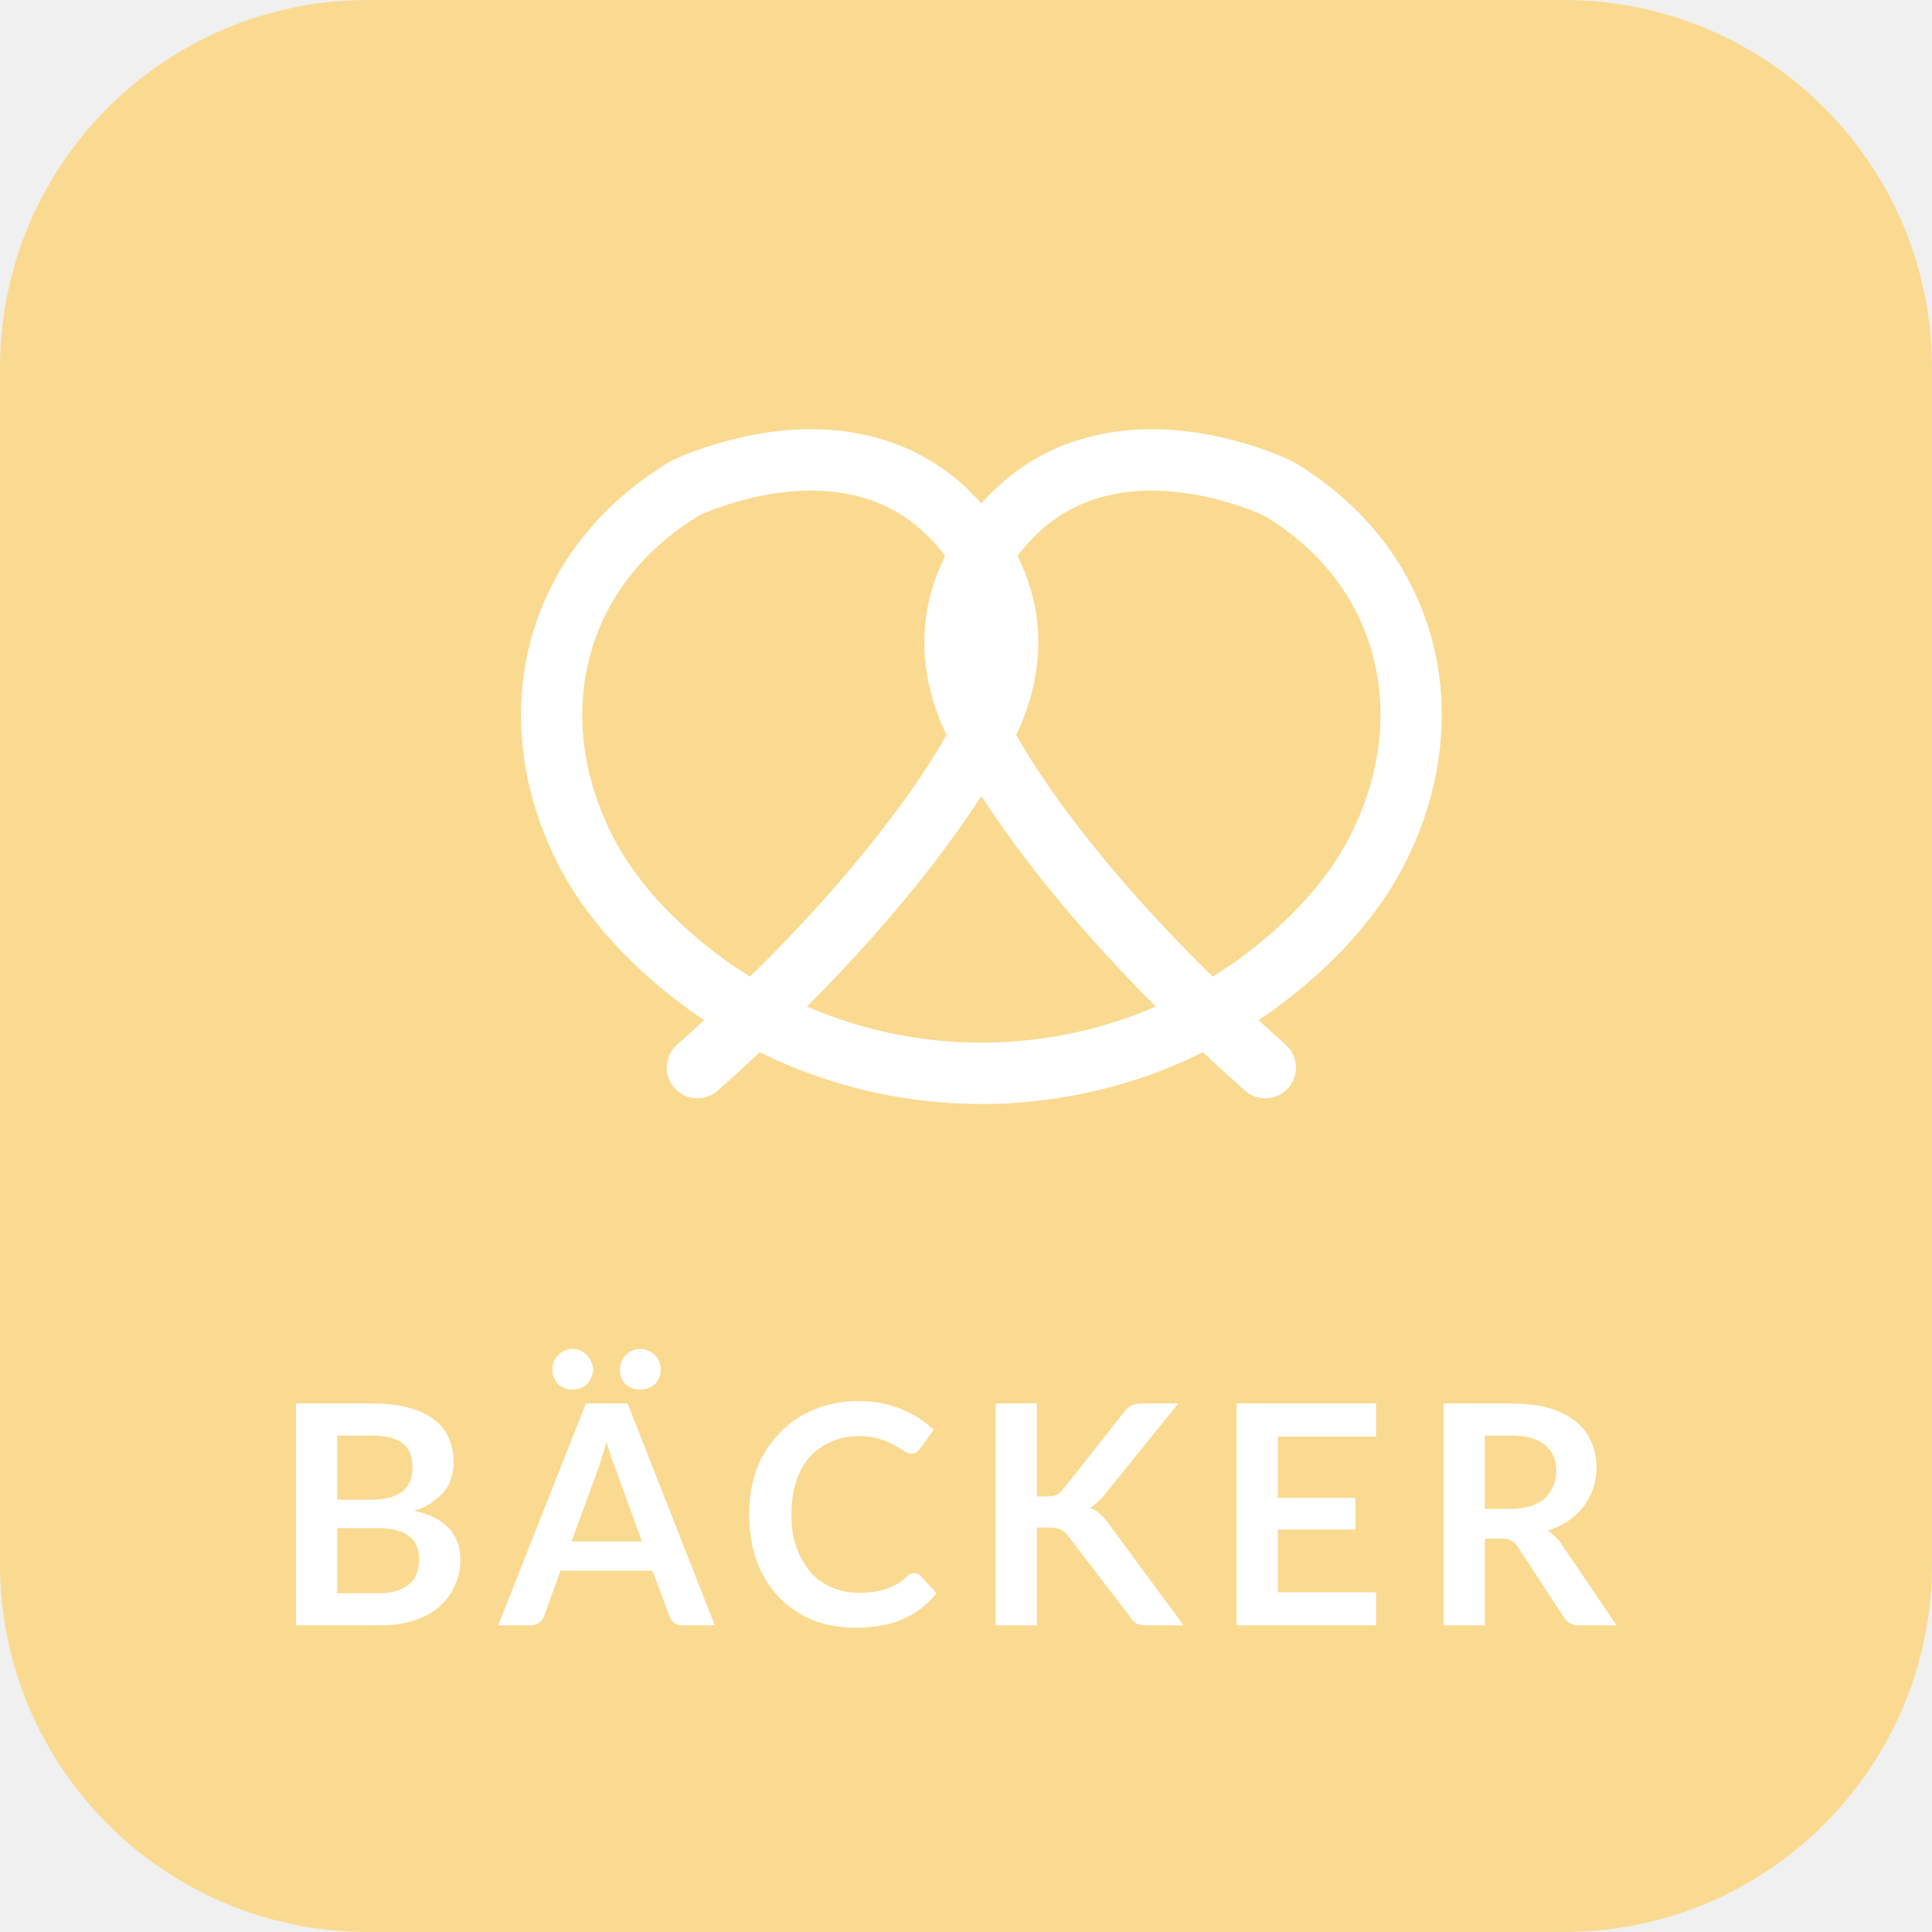
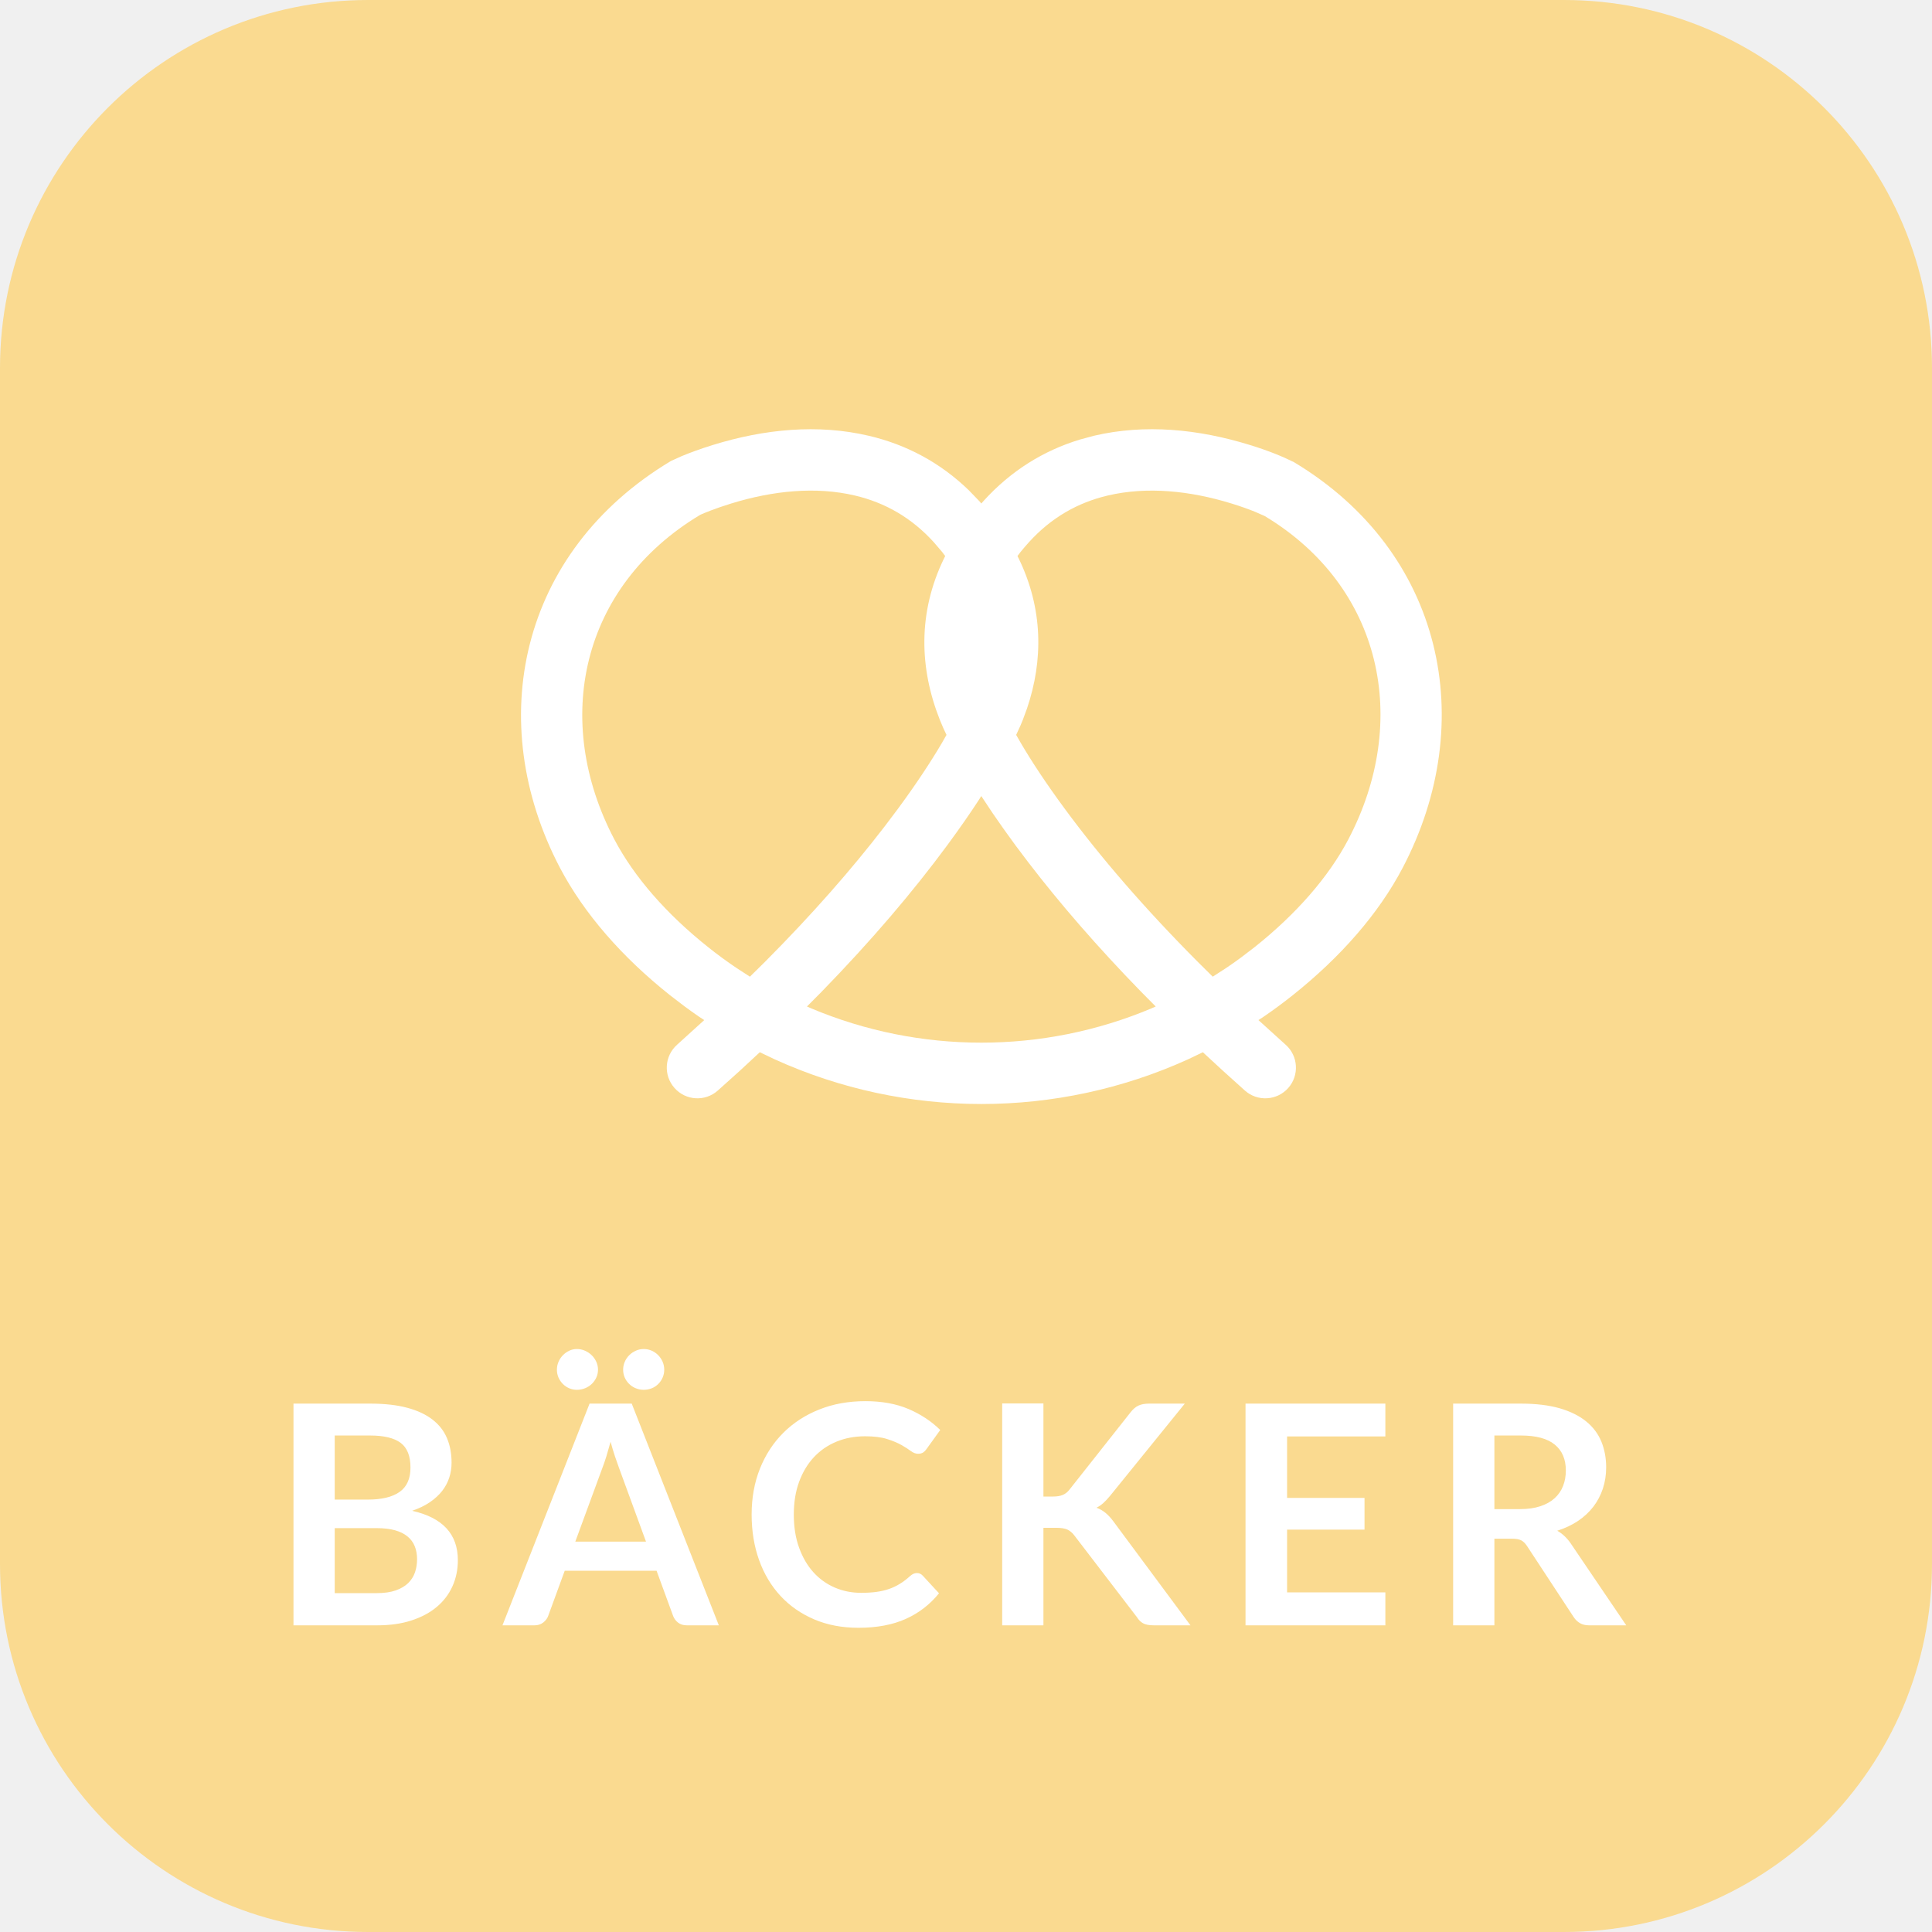
<svg xmlns="http://www.w3.org/2000/svg" width="63" height="63" viewBox="0 0 63 63">
  <g fill="none" fill-rule="evenodd">
    <rect width="63" height="63" fill="#FADA90" rx="12" />
-     <text fill="#FFF" font-family="Lato-Bold, Lato" font-size="10" font-weight="bold" letter-spacing="1">
-       <tspan x="8.84" y="53">BÄCKER</tspan>
-     </text>
-     <path fill="#FFF" fill-rule="nonzero" d="M35.67 14.21c1.666-.391 3.406-.219 5.082.299.619.19 1.09.385 1.443.562 4.87 2.922 6.044 8.469 3.542 13.232-.78 1.486-2.016 2.903-3.586 4.152-.305.243-.616.473-.933.69l-.182.119.887.803c.413.367.45.999.084 1.412-.367.413-1 .45-1.412.083l-.728-.656-.643-.594-.483.231c-4.276 1.943-9.205 1.943-13.48 0l-.485-.231-.64.594-.73.656c-.412.367-1.044.33-1.41-.083-.368-.413-.33-1.045.083-1.412l.885-.803-.18-.118c-.158-.11-.315-.221-.47-.336l-.462-.354c-1.57-1.247-2.805-2.664-3.59-4.153-2.5-4.763-1.327-10.31 3.617-13.271l.343-.155c.268-.112.615-.24 1.027-.368 1.677-.518 3.419-.69 5.085-.298 1.22.287 2.32.869 3.255 1.773l.343.355.068.079.07-.08c.893-.986 1.958-1.645 3.149-2.006l.452-.122zm-3.672 11.748l-.081.13c-.284.435-.624.926-1.025 1.47-1.113 1.51-2.474 3.112-4.105 4.786l-.473.476.135.06c3.544 1.493 7.558 1.493 11.103 0l.134-.06-.472-.476c-1.427-1.465-2.647-2.874-3.676-4.216l-.43-.57c-.275-.374-.521-.723-.74-1.043l-.37-.557zm-4.122-9.8c-1.269-.299-2.67-.16-4.037.262-.509.157-.884.312-1.003.366-3.91 2.345-4.835 6.716-2.803 10.586.645 1.225 1.7 2.434 3.064 3.518.297.237.602.46.913.67l.444.288.49-.483c1.533-1.54 2.824-3.013 3.893-4.403l.445-.59c.598-.812 1.072-1.532 1.435-2.15l.147-.258-.108-.231-.111-.265c-.666-1.68-.72-3.495.14-5.262l.037-.074-.099-.132-.272-.318c-.726-.8-1.588-1.292-2.575-1.524zm12.286.262c-1.366-.422-2.766-.56-4.034-.263-.988.232-1.85.723-2.577 1.525-.096.106-.187.212-.273.318l-.1.132.038.074c.798 1.64.808 3.323.272 4.9l-.133.362-.079.191-.14.305.147.257c.363.619.838 1.339 1.436 2.15 1.15 1.562 2.587 3.234 4.338 4.993l.489.484.445-.288c.156-.105.31-.213.462-.325l.452-.345c1.366-1.086 2.42-2.295 3.061-3.516 2.033-3.872 1.109-8.243-2.728-10.548l-.314-.138c-.199-.08-.456-.174-.762-.268z" />
+     <path fill="#FFF" fill-rule="nonzero" d="M12.3 53c.42 0 .793-.053 1.12-.16.327-.107.602-.254.825-.443.223-.188.393-.412.51-.672.117-.26.175-.543.175-.85 0-.85-.497-1.387-1.49-1.61.223-.077.416-.17.578-.28.161-.11.294-.233.4-.367.105-.136.182-.28.232-.436.05-.154.075-.317.075-.487 0-.297-.05-.563-.15-.8-.1-.237-.257-.438-.473-.605-.215-.167-.49-.295-.825-.385-.334-.09-.739-.135-1.212-.135H9.57V53h2.73zm-.31-4.1h-1.075v-2.09h1.15c.453 0 .787.08 1 .24.213.16.32.428.32.805 0 .363-.118.628-.355.795-.237.167-.583.25-1.04.25zm.29 3.05h-1.365v-2.12h1.36c.237 0 .438.023.605.07.167.047.303.114.41.203.107.088.185.194.235.32.05.124.075.265.075.422 0 .15-.022.292-.067.425-.045.133-.119.25-.22.35-.102.1-.237.18-.405.24-.169.06-.378.09-.628.09zm6.53-6.63c.093 0 .182-.017.265-.05.083-.033.157-.08.22-.14.063-.06.113-.13.15-.21.037-.08.055-.165.055-.255s-.018-.176-.055-.258c-.037-.081-.087-.153-.15-.214-.063-.062-.137-.111-.22-.148-.083-.037-.172-.055-.265-.055-.087 0-.17.018-.247.055-.079.037-.148.086-.208.148-.06.061-.108.133-.143.215-.035.081-.052.167-.052.257s.017.175.052.255c.035.08.083.15.143.21.06.06.13.107.207.14.079.033.161.05.248.05zm2.18 0c.093 0 .18-.017.263-.05.081-.033.152-.08.212-.14.06-.06.108-.13.143-.21.034-.08.052-.165.052-.255s-.018-.176-.052-.258c-.035-.081-.083-.153-.143-.214-.06-.062-.13-.111-.212-.148-.082-.037-.17-.055-.263-.055-.09 0-.176.018-.257.055-.082.037-.154.086-.216.148-.061.061-.11.133-.145.215-.035.081-.052.167-.052.257s.017.175.052.255c.035.08.084.15.145.21.062.06.134.107.216.14.081.033.167.05.257.05zM17.43 53c.113 0 .21-.032.288-.095.078-.063.13-.133.157-.21l.54-1.475h2.995l.54 1.475c.033.087.088.16.163.218.075.058.17.087.287.087h1.04l-2.84-7.23h-1.375L16.385 53h1.045zm3.635-2.73H18.76l.88-2.395c.043-.11.087-.238.133-.385.044-.147.09-.305.137-.475.047.17.094.328.142.472.049.145.093.271.133.378l.88 2.405zm6.93 2.81c.6 0 1.114-.097 1.543-.29.428-.193.789-.472 1.082-.835l-.53-.575c-.053-.057-.117-.085-.19-.085-.043 0-.083.01-.12.027-.037.019-.072.043-.105.073-.11.1-.22.184-.332.252-.112.069-.23.125-.355.168-.125.043-.262.075-.41.095-.149.02-.315.03-.498.03-.307 0-.593-.057-.86-.172-.267-.115-.498-.281-.695-.498-.197-.217-.352-.483-.467-.8-.116-.317-.173-.678-.173-1.085 0-.393.057-.747.172-1.063.116-.315.276-.582.48-.802.206-.22.45-.39.736-.508.285-.118.597-.177.937-.177.29 0 .53.03.717.09.189.06.345.125.468.195.123.07.225.135.305.195.08.06.158.09.235.09.073 0 .13-.015.173-.045.041-.03.075-.065.102-.105l.45-.625c-.287-.283-.63-.51-1.032-.683-.402-.171-.871-.257-1.408-.257-.55 0-1.052.09-1.508.273-.454.181-.845.435-1.172.762-.327.327-.58.716-.76 1.167-.18.452-.27.95-.27 1.493 0 .537.08 1.032.242 1.485.162.453.395.843.698 1.17.303.327.67.582 1.098.765.428.183.91.275 1.447.275zm6.03-.08v-3.18h.425c.153 0 .272.02.355.057.083.039.158.101.225.188l2.045 2.67c.053.087.12.153.197.197.079.045.198.068.358.068h1.19l-2.51-3.385c-.083-.113-.17-.207-.258-.28-.088-.073-.187-.13-.297-.17.08-.04.155-.092.225-.155s.143-.142.22-.235l2.435-3.005h-1.16c-.14 0-.256.02-.348.063-.091.041-.179.115-.262.222L34.87 48.58c-.06.077-.132.133-.215.168-.083.035-.188.052-.315.052h-.315v-3.035H32.68V53h1.345zm11.15 0v-1.075H41.97V49.88h2.525v-1.035H41.97V46.84h3.205v-1.07h-4.56V53h4.56zm3.555 0v-2.825h.575c.133 0 .234.018.303.055.068.037.13.098.187.185l1.52 2.315c.057.087.126.153.208.2.081.047.18.07.297.07h1.21l-1.81-2.67c-.123-.18-.27-.318-.44-.415.253-.08.48-.187.678-.32.198-.133.364-.288.5-.465.135-.177.238-.373.31-.59.071-.217.107-.447.107-.69 0-.307-.053-.587-.157-.843-.106-.255-.27-.474-.496-.657-.224-.183-.513-.326-.864-.428-.352-.101-.775-.152-1.268-.152h-2.205V53h1.345zm.84-3.79h-.84v-2.4h.86c.497 0 .866.098 1.107.295.242.197.363.478.363.845 0 .183-.03.352-.09.505-.06.153-.15.286-.273.398-.121.111-.276.199-.465.262-.188.063-.409.095-.662.095zM35.67 14.21c1.666-.391 3.406-.219 5.082.299.619.19 1.09.385 1.443.562 4.87 2.922 6.044 8.469 3.542 13.232-.78 1.486-2.016 2.903-3.586 4.152-.305.243-.616.473-.933.69l-.182.119.887.803c.413.367.45.999.084 1.412-.367.413-1 .45-1.412.083l-.728-.656-.643-.594-.483.231c-4.276 1.943-9.205 1.943-13.48 0l-.485-.231-.64.594-.73.656c-.412.367-1.044.33-1.41-.083-.368-.413-.33-1.045.083-1.412l.885-.803-.18-.118c-.158-.11-.315-.221-.47-.336l-.462-.354c-1.57-1.247-2.805-2.664-3.59-4.153-2.5-4.763-1.327-10.31 3.617-13.271l.343-.155c.268-.112.615-.24 1.027-.368 1.677-.518 3.419-.69 5.085-.298 1.22.287 2.32.869 3.255 1.773l.343.355.068.079.07-.08c.893-.986 1.958-1.645 3.149-2.006l.452-.122zm-3.672 11.748l-.081.13c-.284.435-.624.926-1.025 1.47-1.113 1.51-2.474 3.112-4.105 4.786l-.473.476.135.06c3.544 1.493 7.558 1.493 11.103 0l.134-.06-.472-.476c-1.427-1.465-2.647-2.874-3.676-4.216l-.43-.57c-.275-.374-.521-.723-.74-1.043l-.37-.557zm-4.122-9.8c-1.269-.299-2.67-.16-4.037.262-.509.157-.884.312-1.003.366-3.91 2.345-4.835 6.716-2.803 10.586.645 1.225 1.7 2.434 3.064 3.518.297.237.602.46.913.67l.444.288.49-.483c1.533-1.54 2.824-3.013 3.893-4.403l.445-.59c.598-.812 1.072-1.532 1.435-2.15l.147-.258-.108-.231-.111-.265c-.666-1.68-.72-3.495.14-5.262l.037-.074-.099-.132-.272-.318c-.726-.8-1.588-1.292-2.575-1.524zm12.286.262c-1.366-.422-2.766-.56-4.034-.263-.988.232-1.85.723-2.577 1.525-.096.106-.187.212-.273.318l-.1.132.038.074c.798 1.64.808 3.323.272 4.9l-.133.362-.079.191-.14.305.147.257c.363.619.838 1.339 1.436 2.15 1.15 1.562 2.587 3.234 4.338 4.993l.489.484.445-.288c.156-.105.31-.213.462-.325l.452-.345c1.366-1.086 2.42-2.295 3.061-3.516 2.033-3.872 1.109-8.243-2.728-10.548l-.314-.138c-.199-.08-.456-.174-.762-.268z" />
  </g>
</svg>
